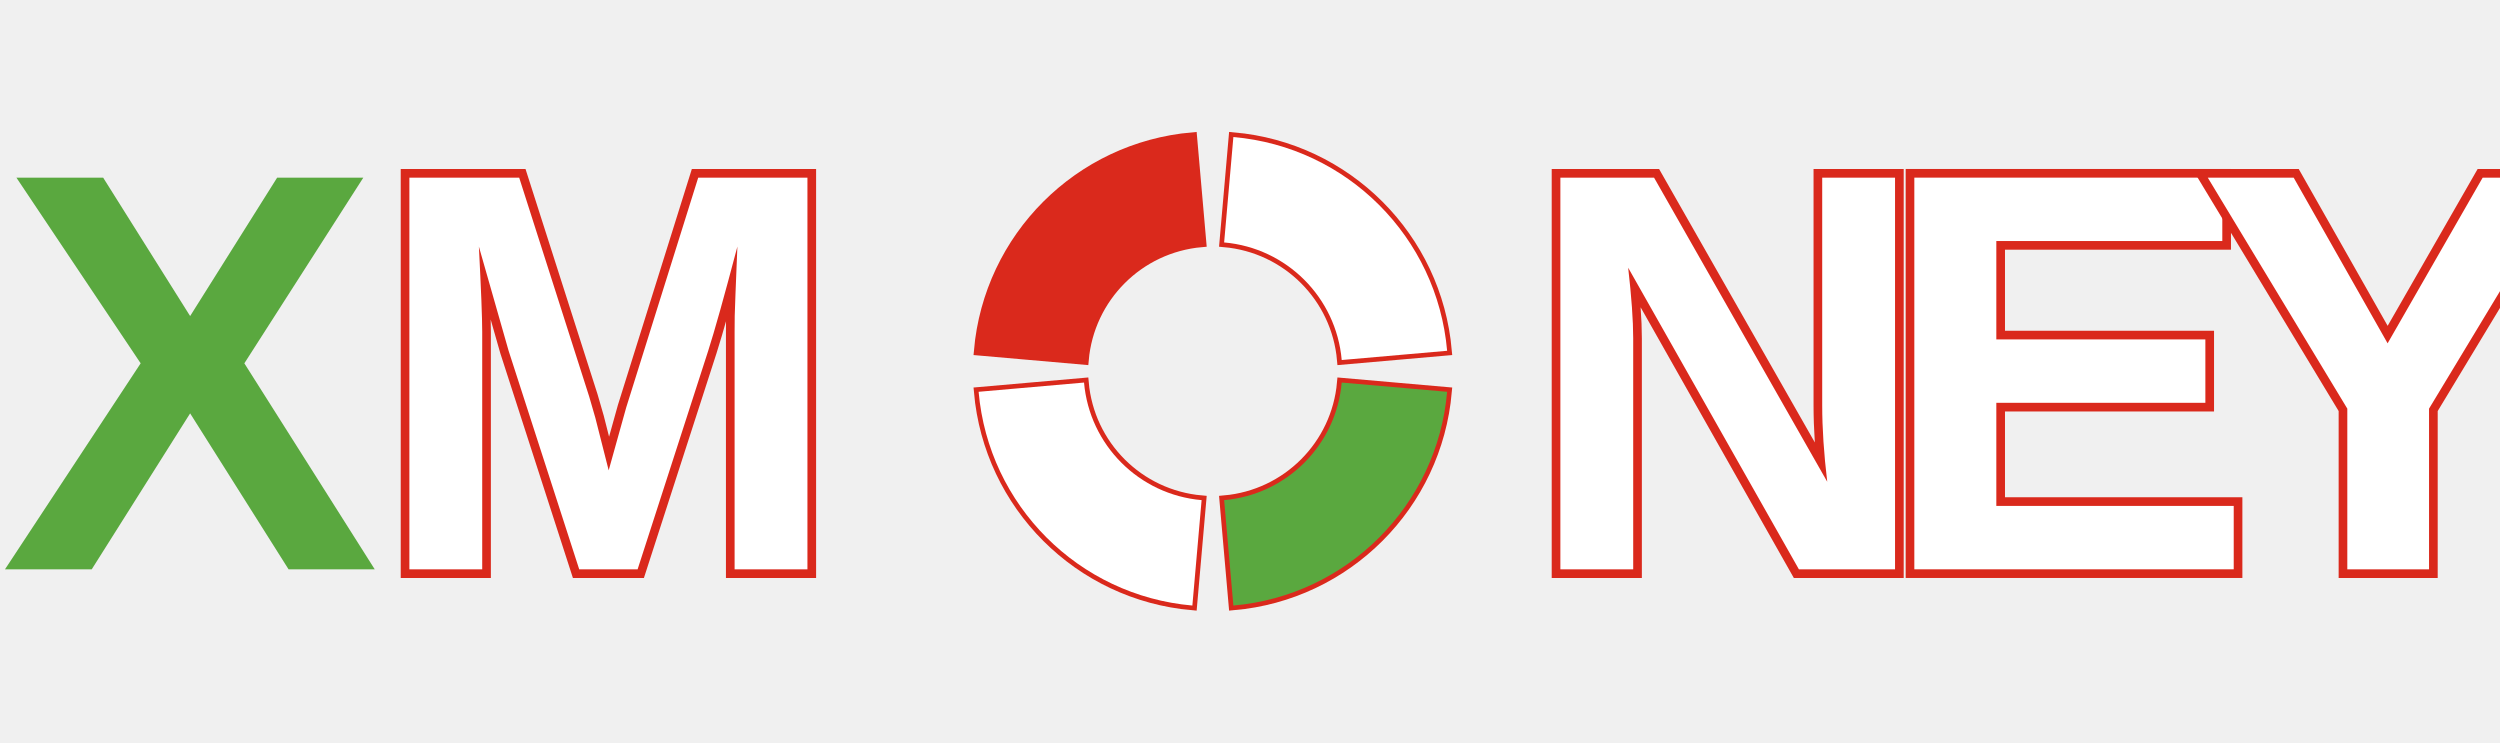
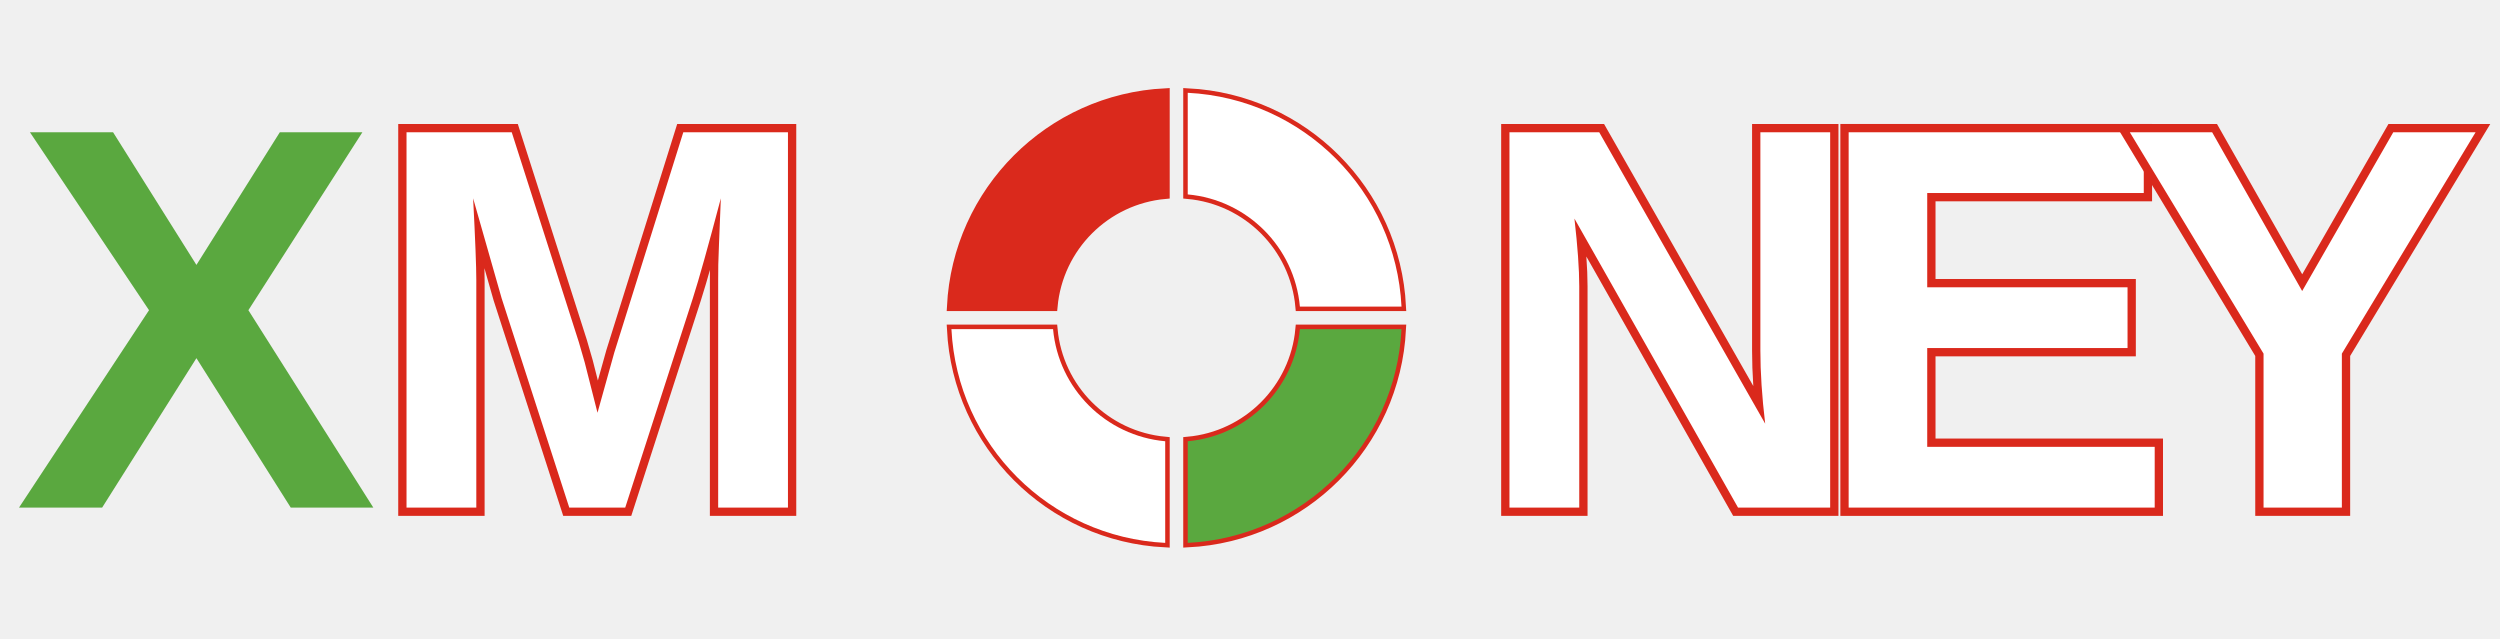
- <svg xmlns="http://www.w3.org/2000/svg" viewBox="0 0 1010 300" width="1010" height="300" role="img" aria-label="xmoney">
+ <svg xmlns="http://www.w3.org/2000/svg" viewBox="-6 16 1054 269" width="1054" height="269" role="img" aria-label="xmoney">
  <defs>
    <g id="oring">
-       <path d="M 8.72,-99.62 A 100,100 0 0 1 99.62,-8.72 L 54.79,-4.79 A 55,55 0 0 0 4.79,-54.79 Z" fill="#ffffff" stroke="#DA291C" stroke-width="4" />
-       <path d="M 99.62,8.72 A 100,100 0 0 1 8.72,99.62 L 4.79,54.79 A 55,55 0 0 0 54.79,4.79 Z" fill="#5AA83F" stroke="#DA291C" stroke-width="4" />
-       <path d="M -8.72,99.62 A 100,100 0 0 1 -99.62,8.72 L -54.79,4.79 A 55,55 0 0 0 -4.79,54.79 Z" fill="#ffffff" stroke="#DA291C" stroke-width="4" />
-       <path d="M -99.62,-8.72 A 100,100 0 0 1 -8.72,-99.62 L -4.79,-54.79 A 55,55 0 0 0 -54.79,-4.79 Z" fill="#DA291C" stroke="#DA291C" stroke-width="4" />
+       <path d="M 5,-99.87 A 100,100 0 0 1 99.87,-5 L 54.77,-5 A 55,55 0 0 0 5,-54.77 Z" fill="#ffffff" stroke="#DA291C" stroke-width="4" />
+       <path d="M 99.87,5 A 100,100 0 0 1 5,99.87 L 5,54.77 A 55,55 0 0 0 54.77,5 Z" fill="#5AA83F" stroke="#DA291C" stroke-width="4" />
+       <path d="M -5,99.87 A 100,100 0 0 1 -99.87,5 L -54.77,5 A 55,55 0 0 0 -5,54.77 Z" fill="#ffffff" stroke="#DA291C" stroke-width="4" />
+       <path d="M -99.87,-5 A 100,100 0 0 1 -5,-99.87 L -5,-54.77 A 55,55 0 0 0 -54.77,-5 Z" fill="#DA291C" stroke="#DA291C" stroke-width="4" />
    </g>
  </defs>
  <g font-family="Arial, Helvetica, sans-serif" font-weight="900" font-size="230" paint-order="stroke fill">
    <text x="0" y="230" fill="#5AA83F">X</text>
    <text x="150" y="230" fill="#ffffff" stroke="#DA291C" stroke-width="7">M</text>
    <g transform="translate(490,150) scale(0.95)">
      <use href="#oring" />
    </g>
    <text x="615" y="230" fill="#ffffff" stroke="#DA291C" stroke-width="7">N</text>
    <text x="758" y="230" fill="#ffffff" stroke="#DA291C" stroke-width="7">E</text>
    <text x="888" y="230" fill="#ffffff" stroke="#DA291C" stroke-width="7">Y</text>
  </g>
</svg>
